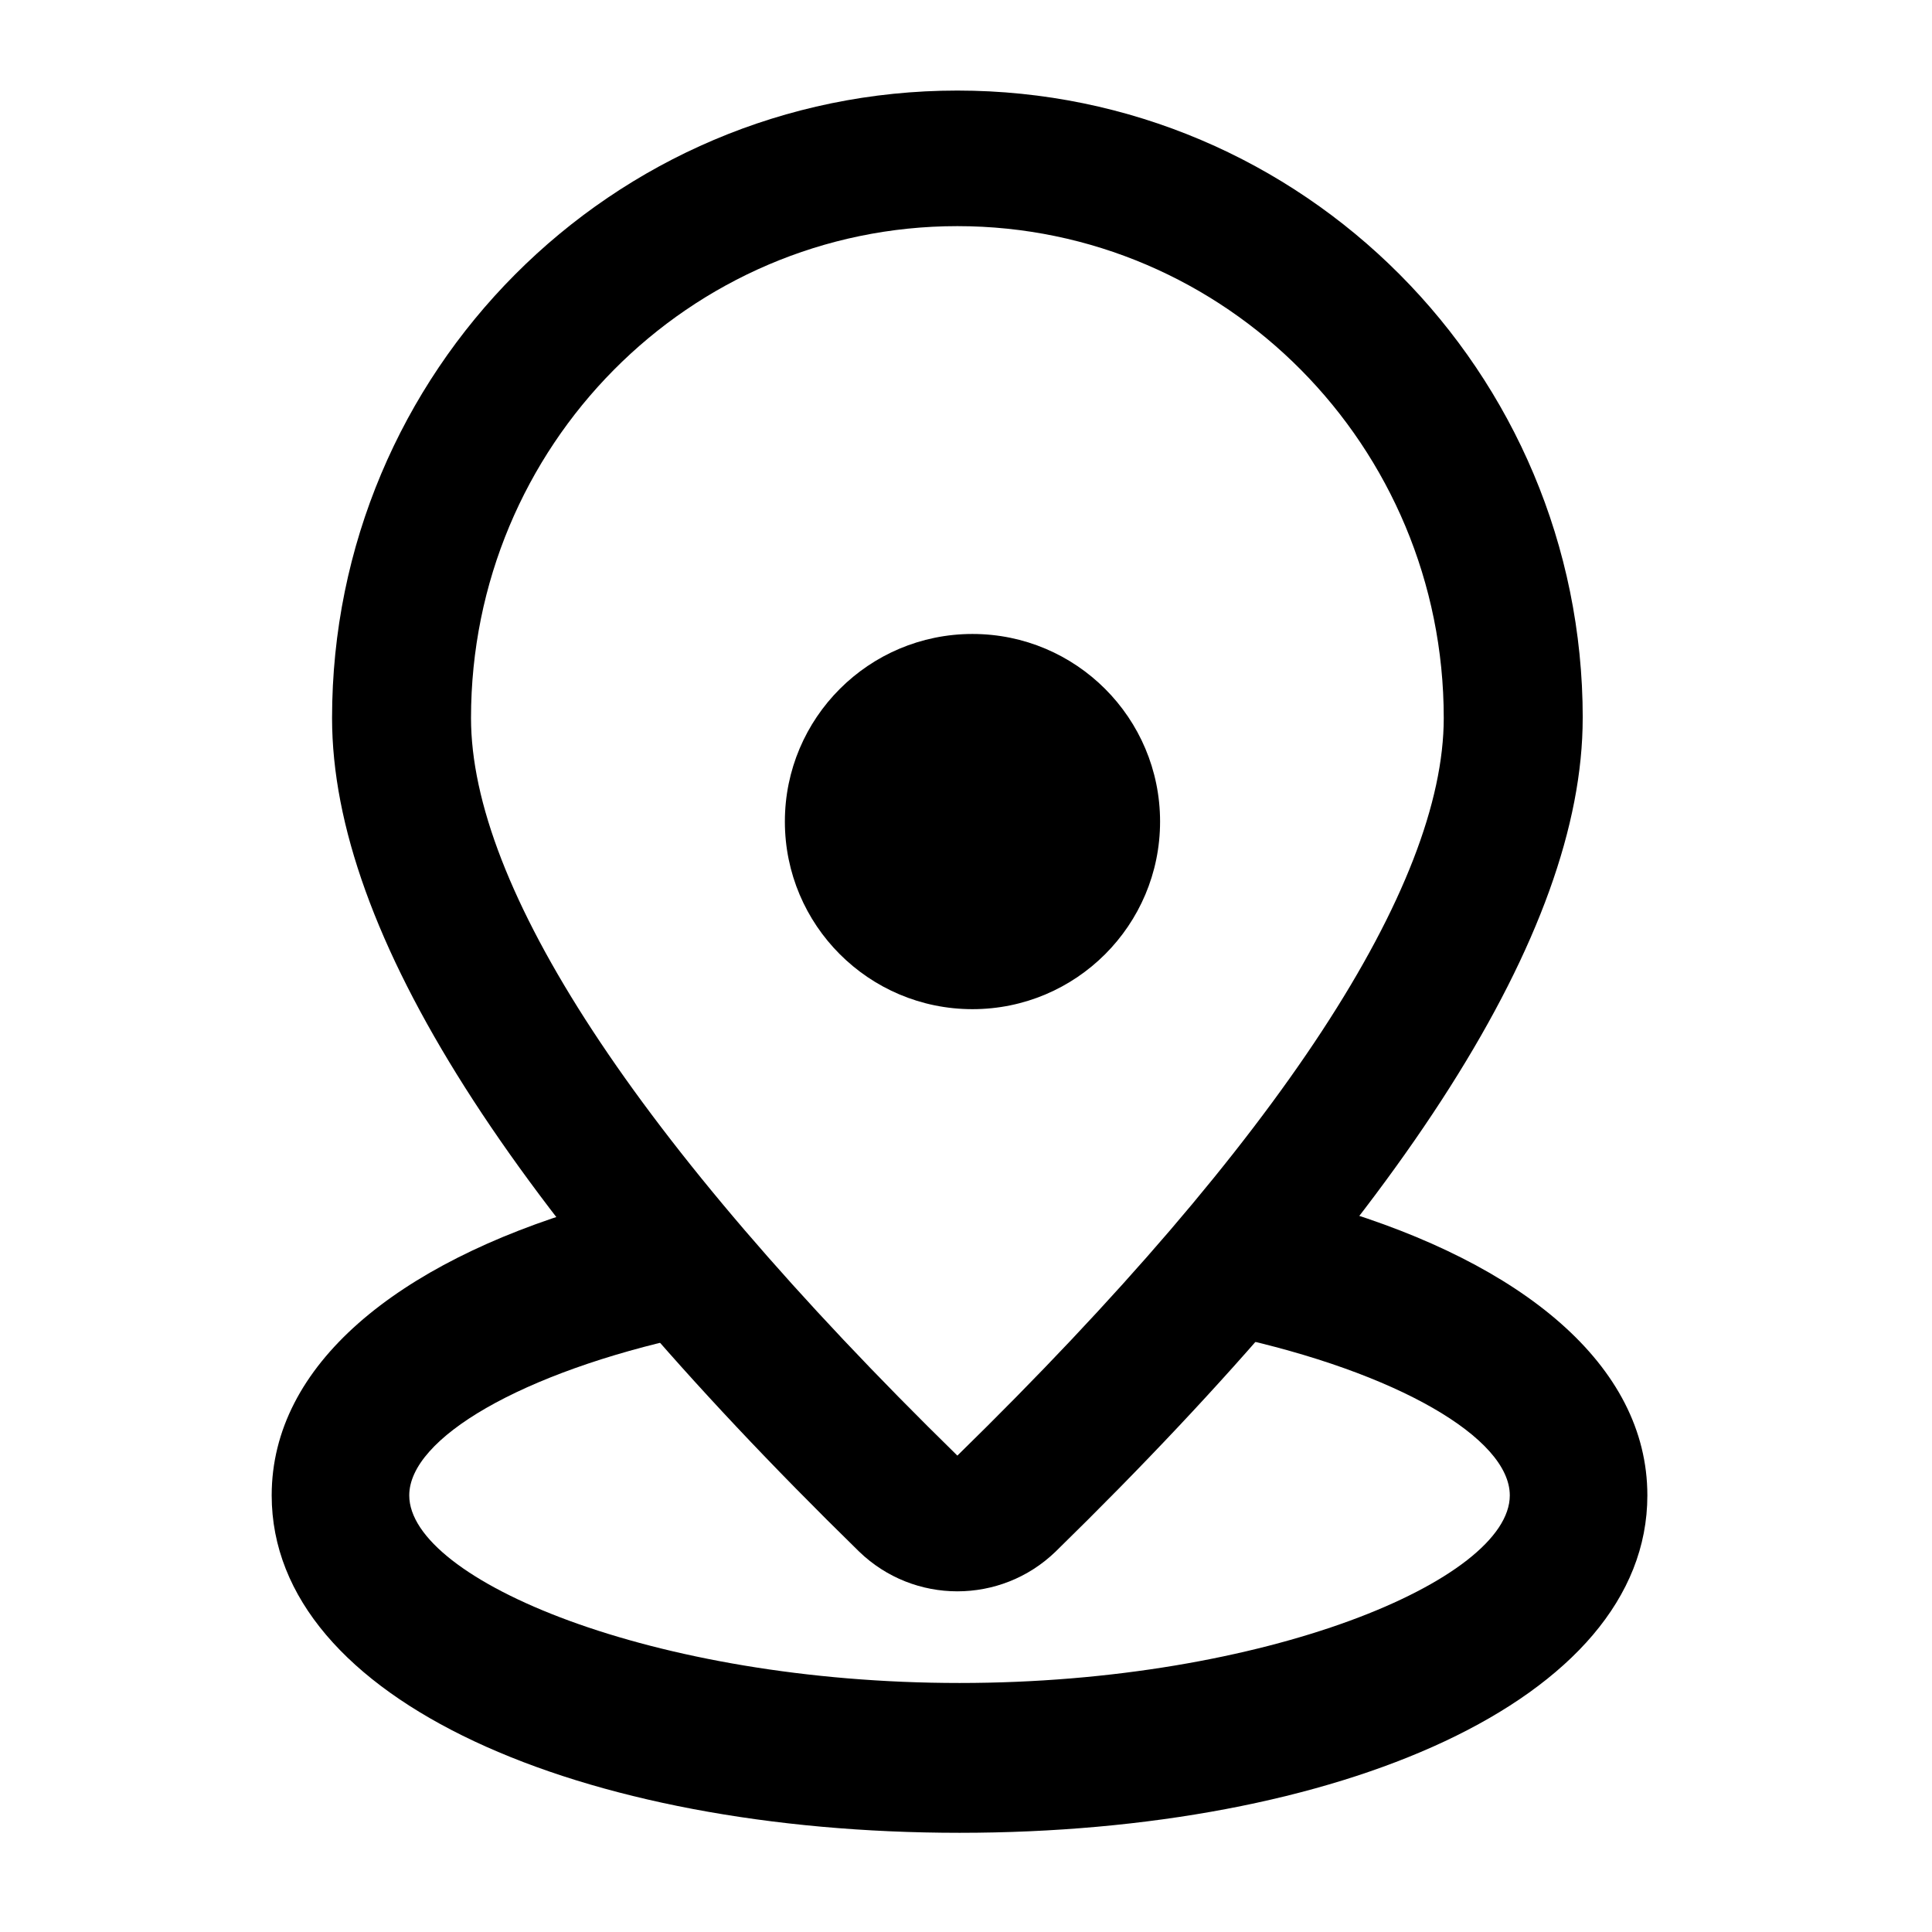
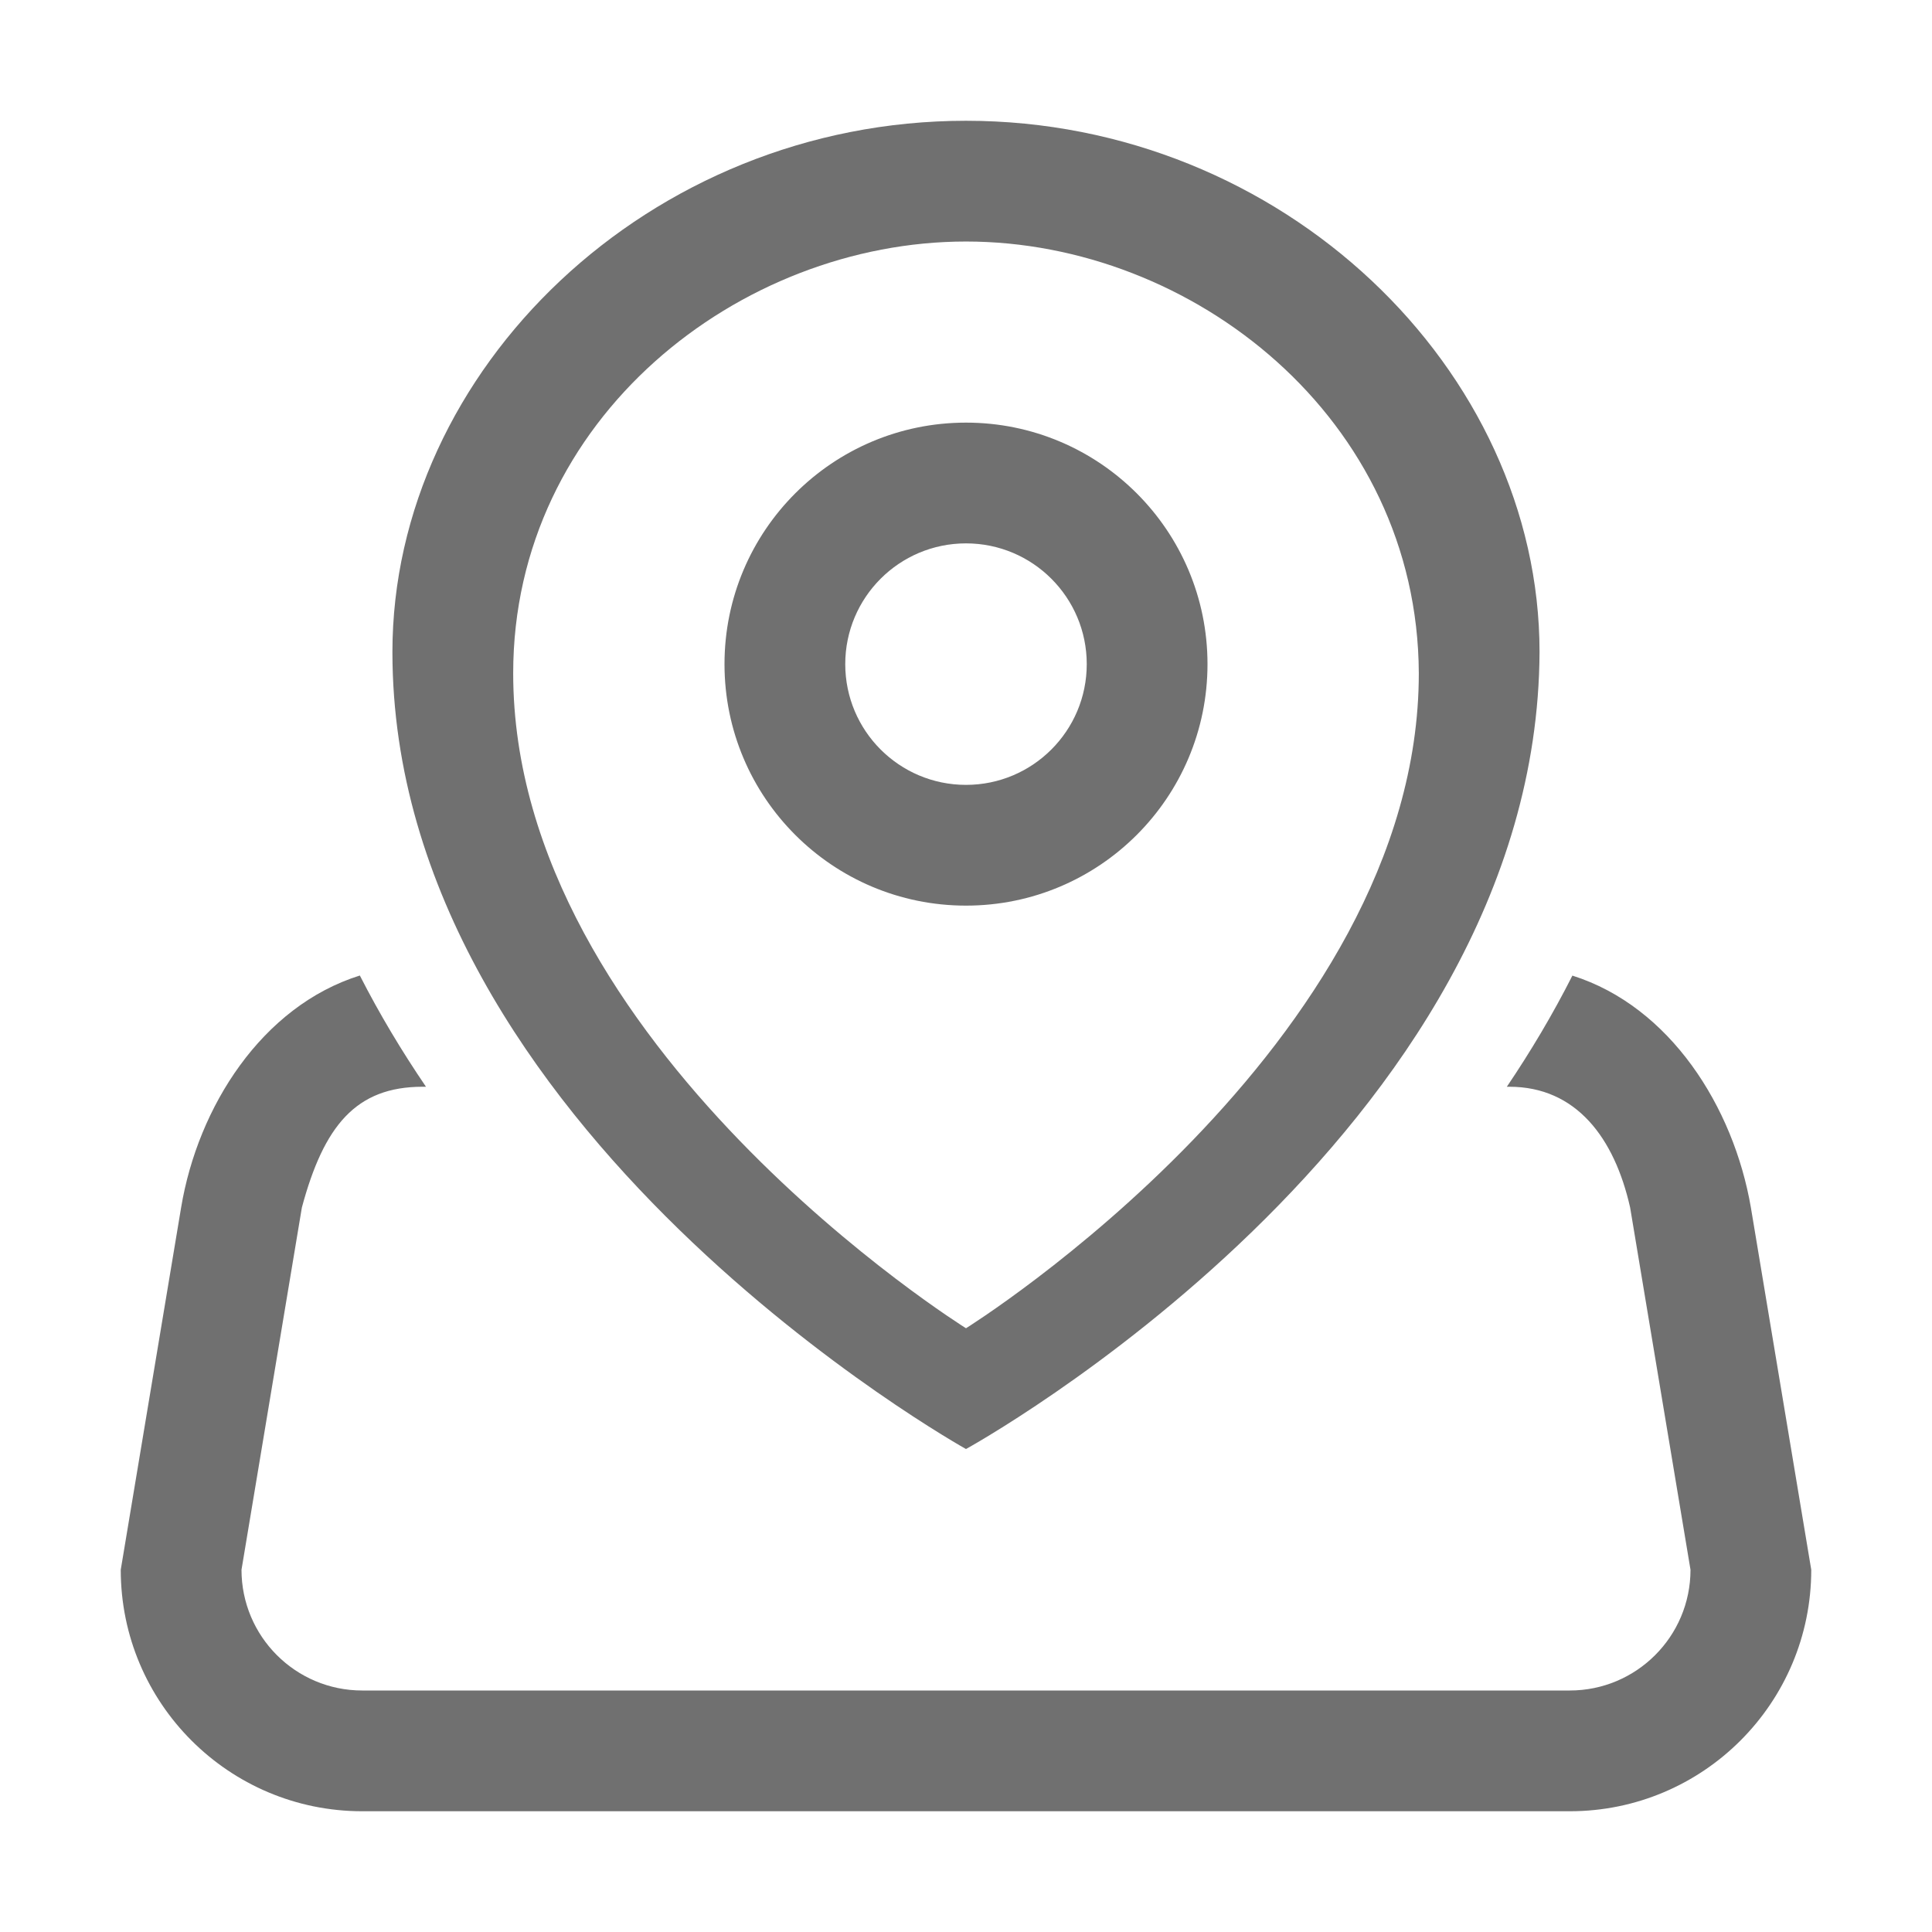
- <svg xmlns="http://www.w3.org/2000/svg" t="1599128826530" class="icon" viewBox="0 0 1024 1024" version="1.1" p-id="11586" width="1024" height="1024">
-   <defs>
-     <style type="text/css" />
-   </defs>
-   <path d="M310.848 640a1759.136 1759.136 0 0 0 54.672 68.08c-89.088 19.28-148.608 54.224-148.608 84.512 0 44.672 129.12 99.424 291.664 99.424 162.528 0 291.648-54.752 291.648-99.424 0-30.288-59.52-65.232-148.608-84.512A1824.416 1824.416 0 0 0 706.304 640c100.096 29.696 166.832 83.248 166.832 152.592 0 109.04-164.72 178.832-364.56 178.832C308.72 971.424 144 901.632 144 792.592c0-69.344 66.752-122.896 166.848-152.592z" fill="" p-id="11587" />
-   <path d="M838.864 380.56c0 113.536-94.8 261.36-279.408 441.856a74.896 74.896 0 0 1-104.128-0.064C270.784 641.92 176 494.08 176 380.56 176 197.072 324.208 48 507.424 48 690.64 48 838.88 197.072 838.88 380.56z m-73.648 0c0-144.32-115.744-260.704-257.792-260.704-142.048 0-257.776 116.464-257.776 260.704 0 88.88 86.16 223.04 257.776 390.944 171.68-167.84 257.792-302.064 257.792-390.944z" fill="" p-id="11588" />
-   <path d="M416 435.44a99.424 99.424 0 1 0 198.864 0.016A99.424 99.424 0 0 0 416 435.44z" fill="" p-id="11589" />
+ <svg xmlns="http://www.w3.org/2000/svg" t="1767523207567" class="icon" viewBox="0 0 1024 1024" version="1.1" p-id="21293" width="120" height="120">
+   <path d="M832 960H192c-70.692 0-128-57.308-128-128l32-192c8.889-53.336 42.768-106.663 94.725-122.957 10.451 20.487 22.264 40.161 35.049 58.957H224c-35.346 0-52.333 20.667-64 64l-32 192c0 35.346 28.654 64 64 64h640c35.346 0 64-28.654 64-64l-32-192c-8.333-37-28.654-64-64-64h-1.346c12.67-18.764 24.382-38.418 34.745-58.911C885.204 533.437 918.841 586.714 928 640l32 192c0 70.692-57.308 128-128 128zM511.99 768.01s-304-169.21-304-422.4C208 196 344.095 64.011 511.987 64.011 679.883 64.011 816 196 815.99 345.61c-1.185 256.282-304 422.4-304 422.4z m0-640.001C392 128.018 272.009 221.616 272 356.84 272 554.474 512 704 512 704s240-149.526 240-347.16C751.411 221.618 632 128 511.99 128.009zM512 480c-70.693 0-128-57.308-128-128 0-70.693 57.307-128 128-128 70.692 0 128 57.308 128 128 0 70.692-57.308 128-128 128z m0-192c-35.346 0-64 28.654-64 64s28.654 64 64 64 64-28.654 64-64-28.654-64-64-64z" p-id="21294" fill="#707070" />
</svg>
